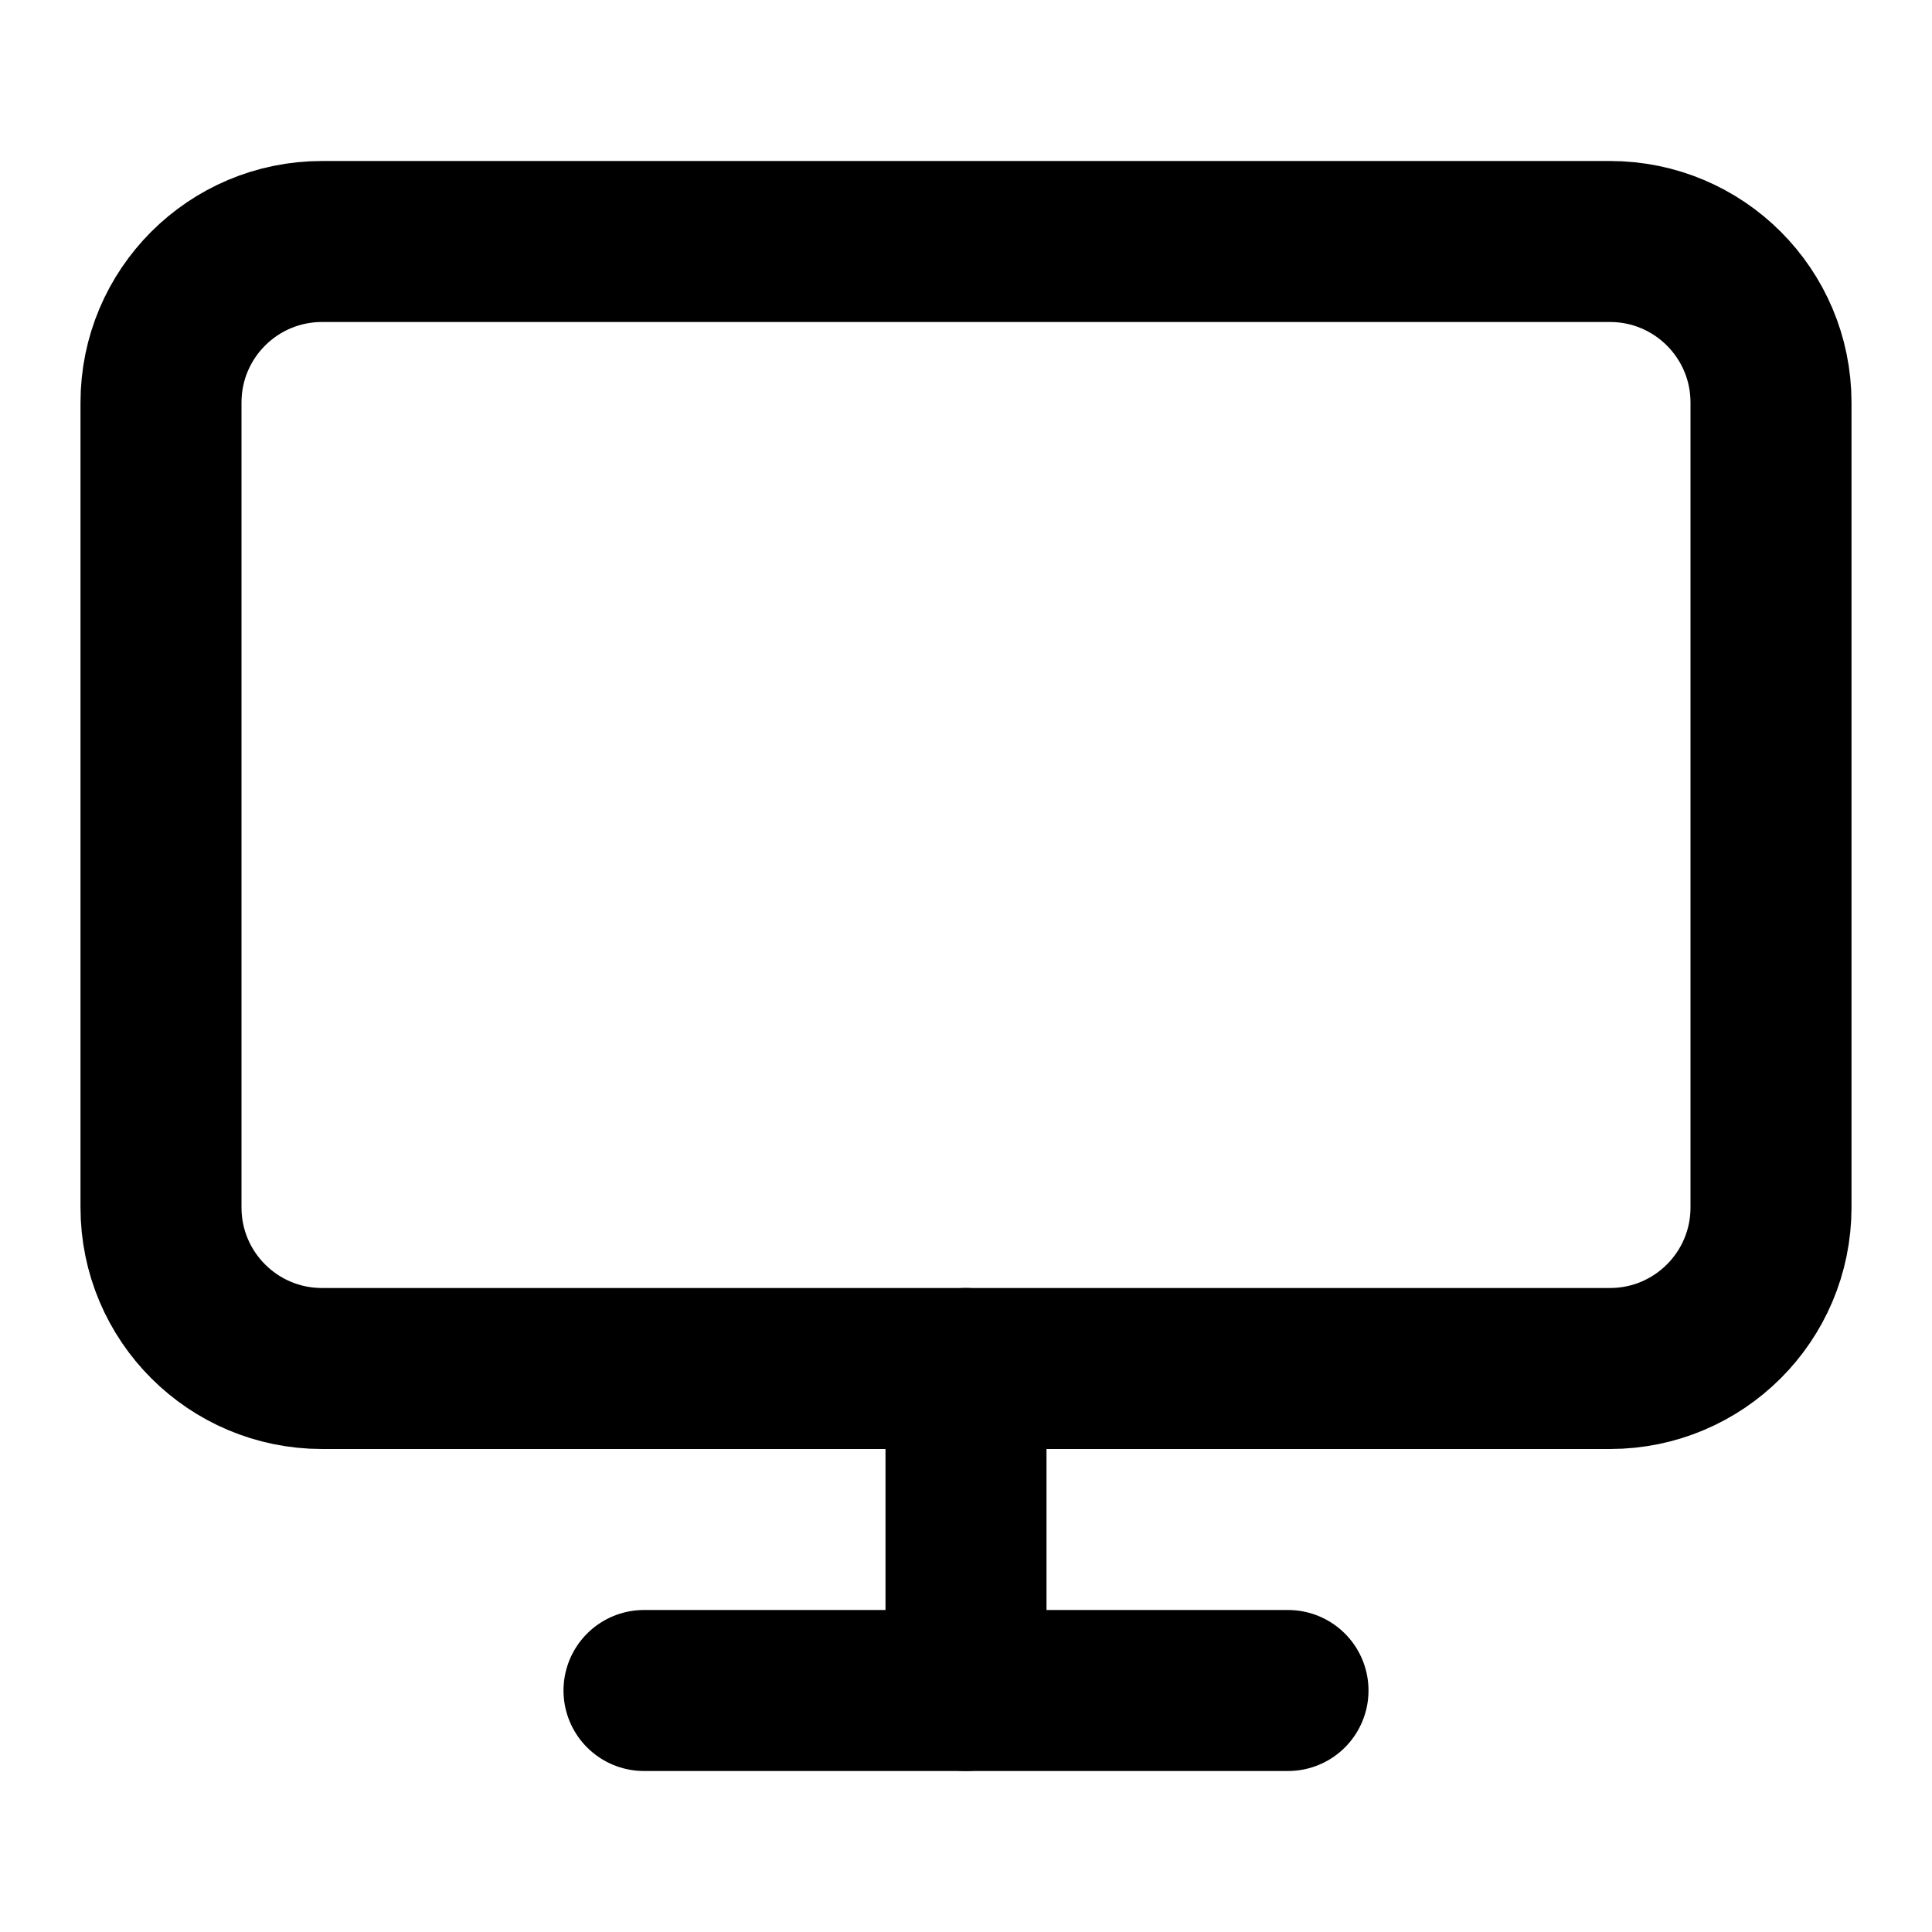
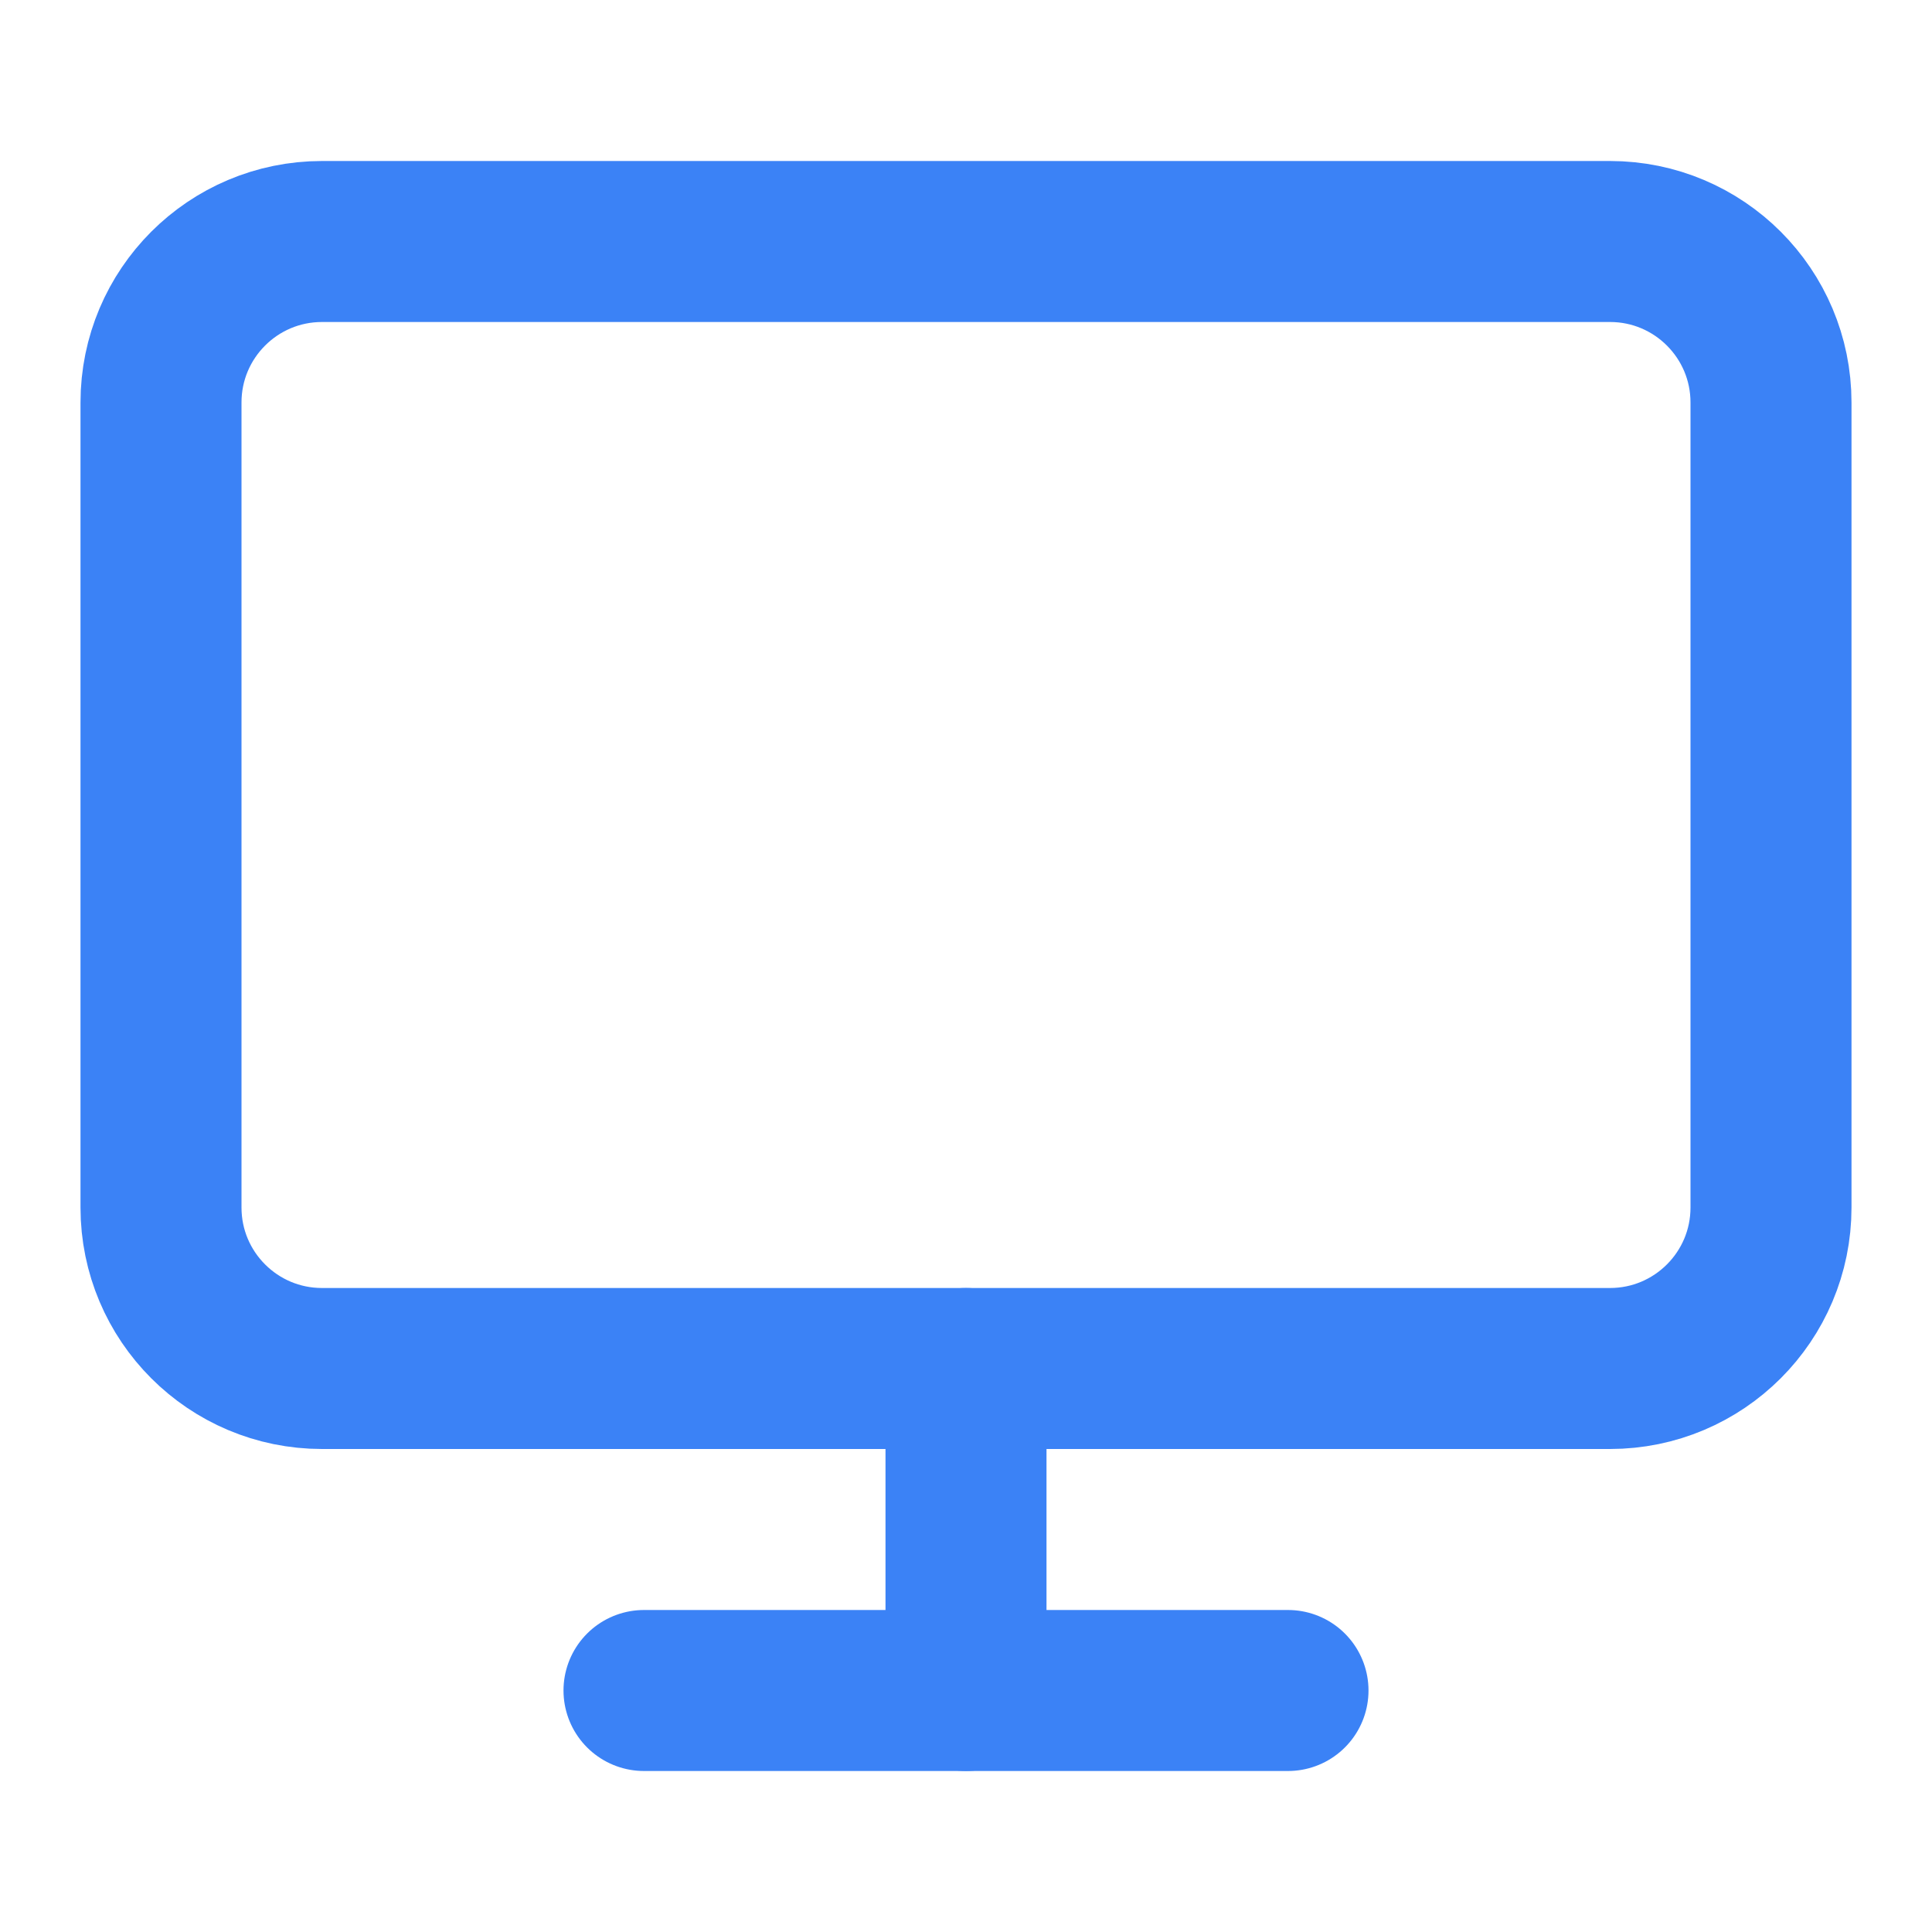
- <svg xmlns="http://www.w3.org/2000/svg" width="16" height="16" viewBox="0 0 24 24" fill="none" stroke="currentColor" stroke-width="2" stroke-linecap="round" stroke-linejoin="round">
+ <svg xmlns="http://www.w3.org/2000/svg" width="16" height="16" viewBox="0 0 24 24" fill="none" stroke="#3B82F6" stroke-width="2" stroke-linecap="round" stroke-linejoin="round">
  <rect x="2" y="3" width="20" height="14" rx="2" ry="2" />
  <line x1="8" y1="21" x2="16" y2="21" />
  <line x1="12" y1="17" x2="12" y2="21" />
</svg>
